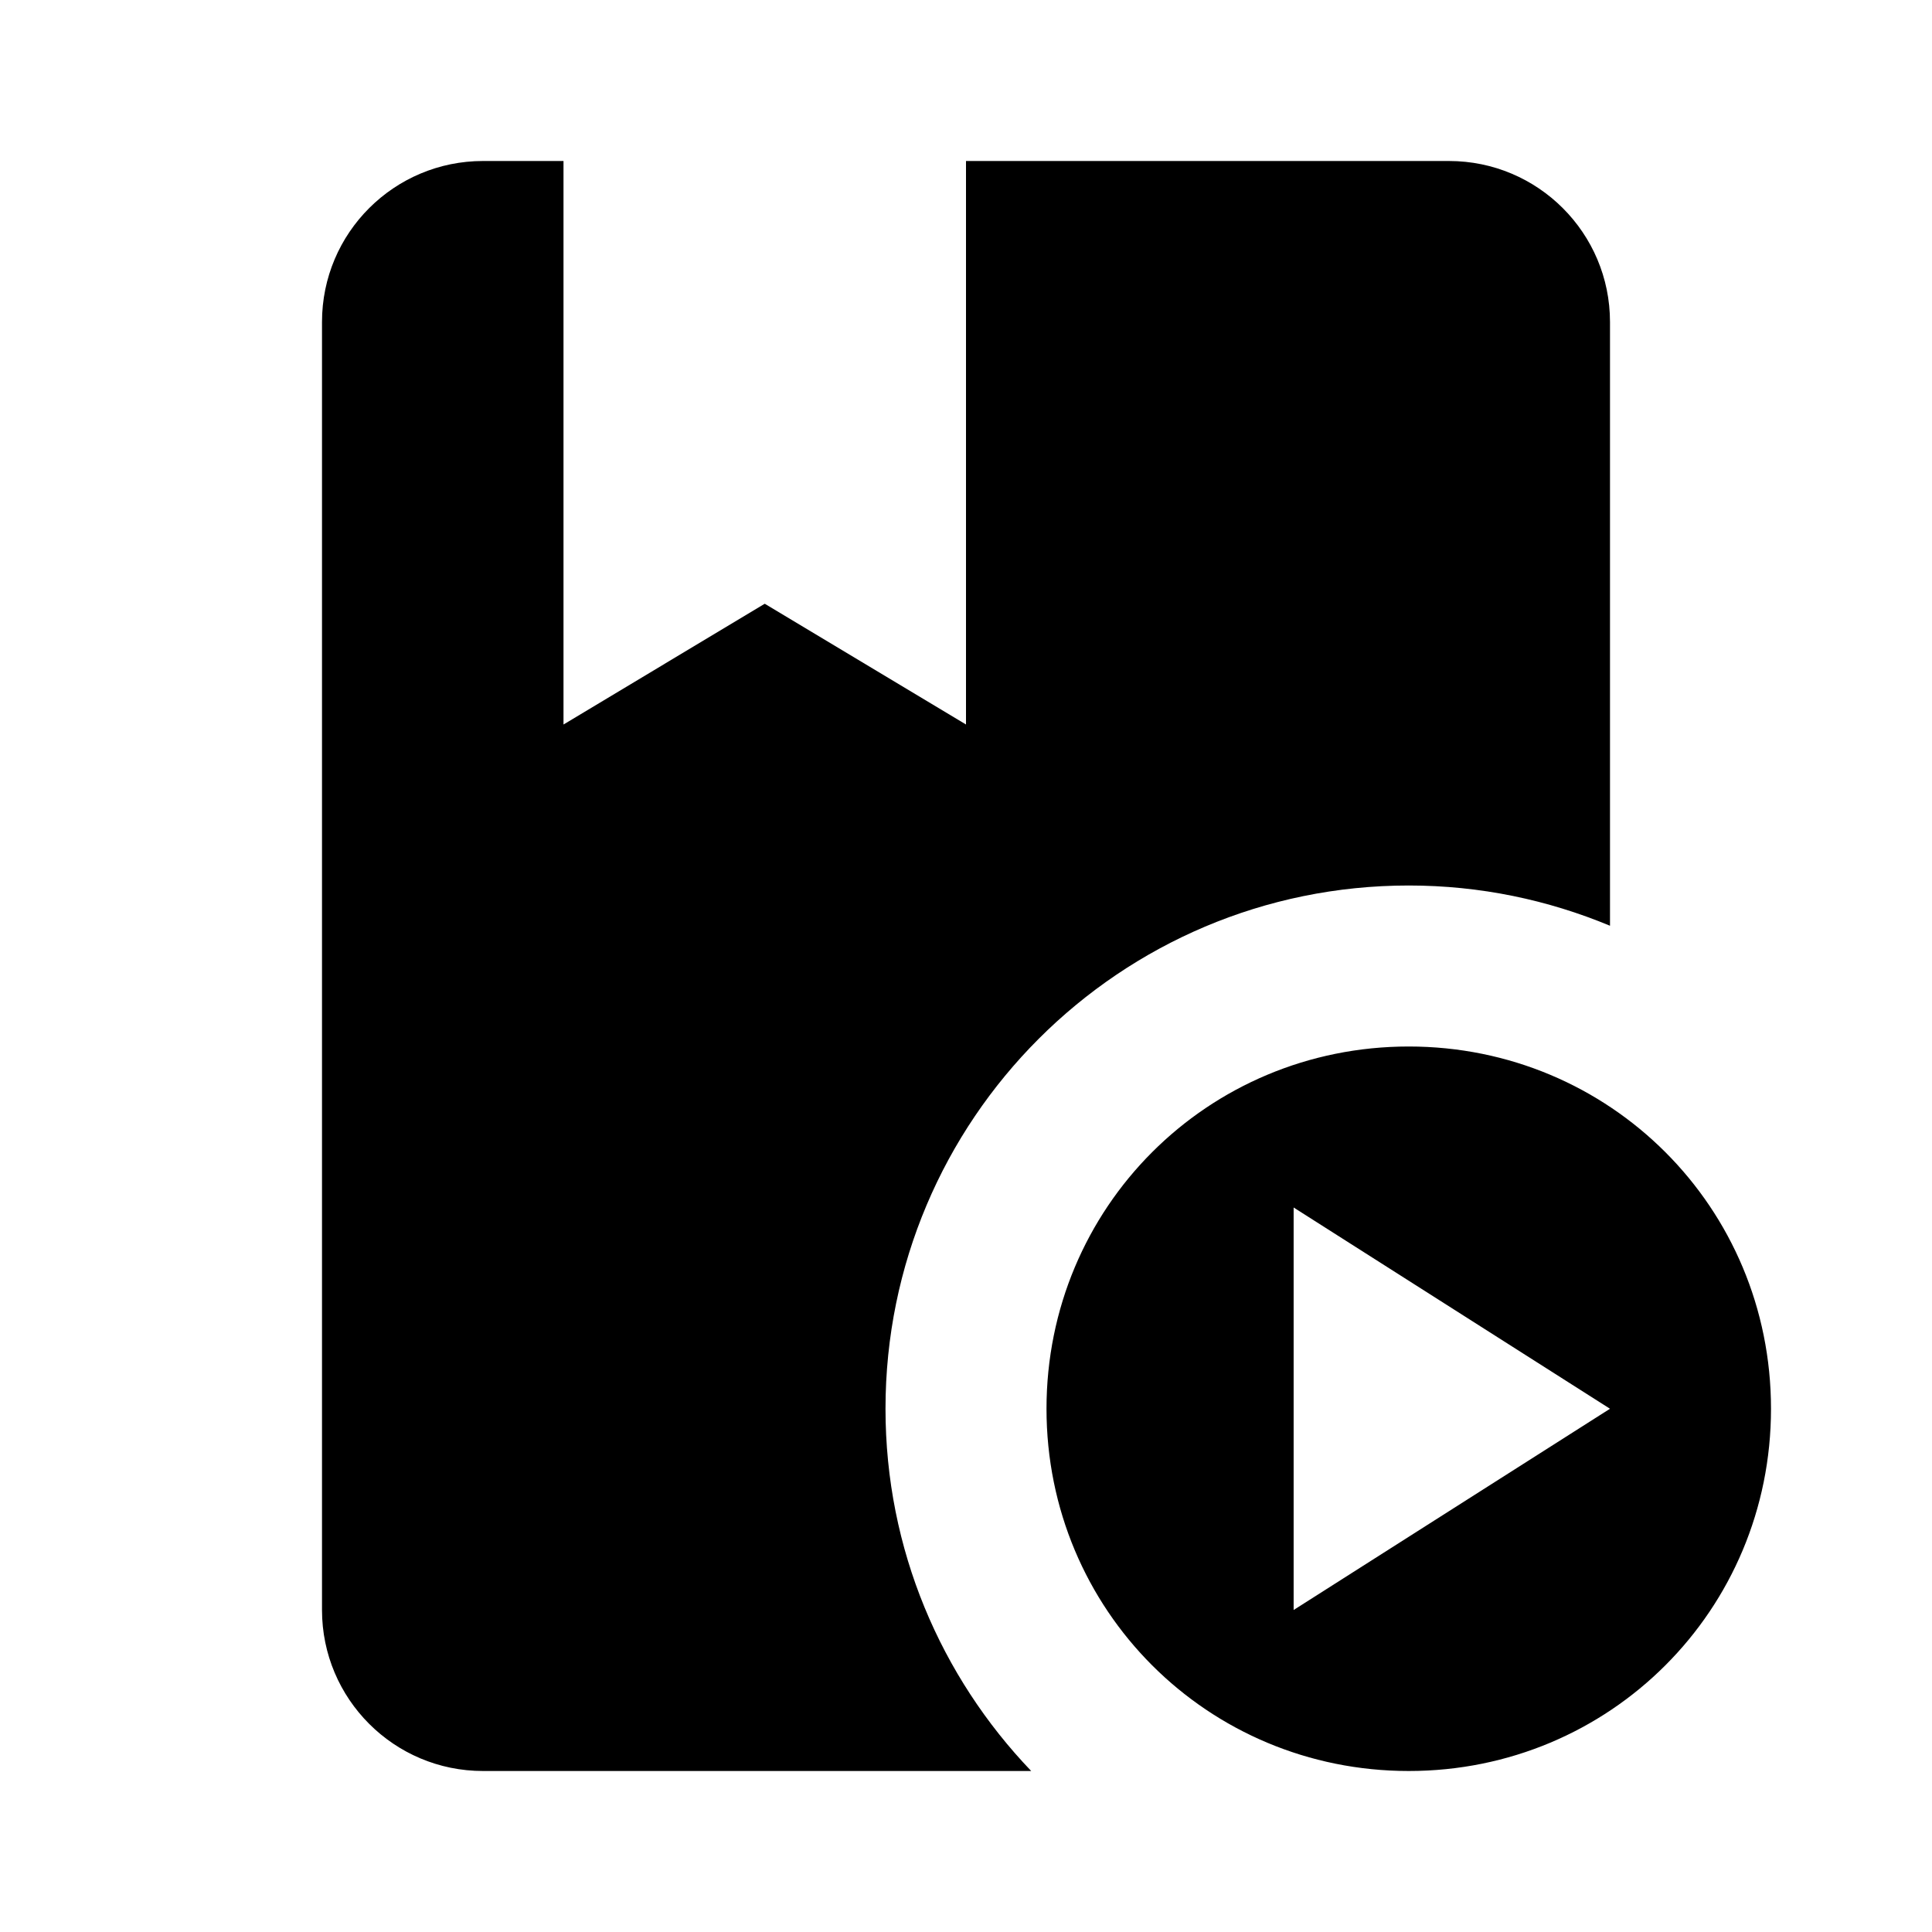
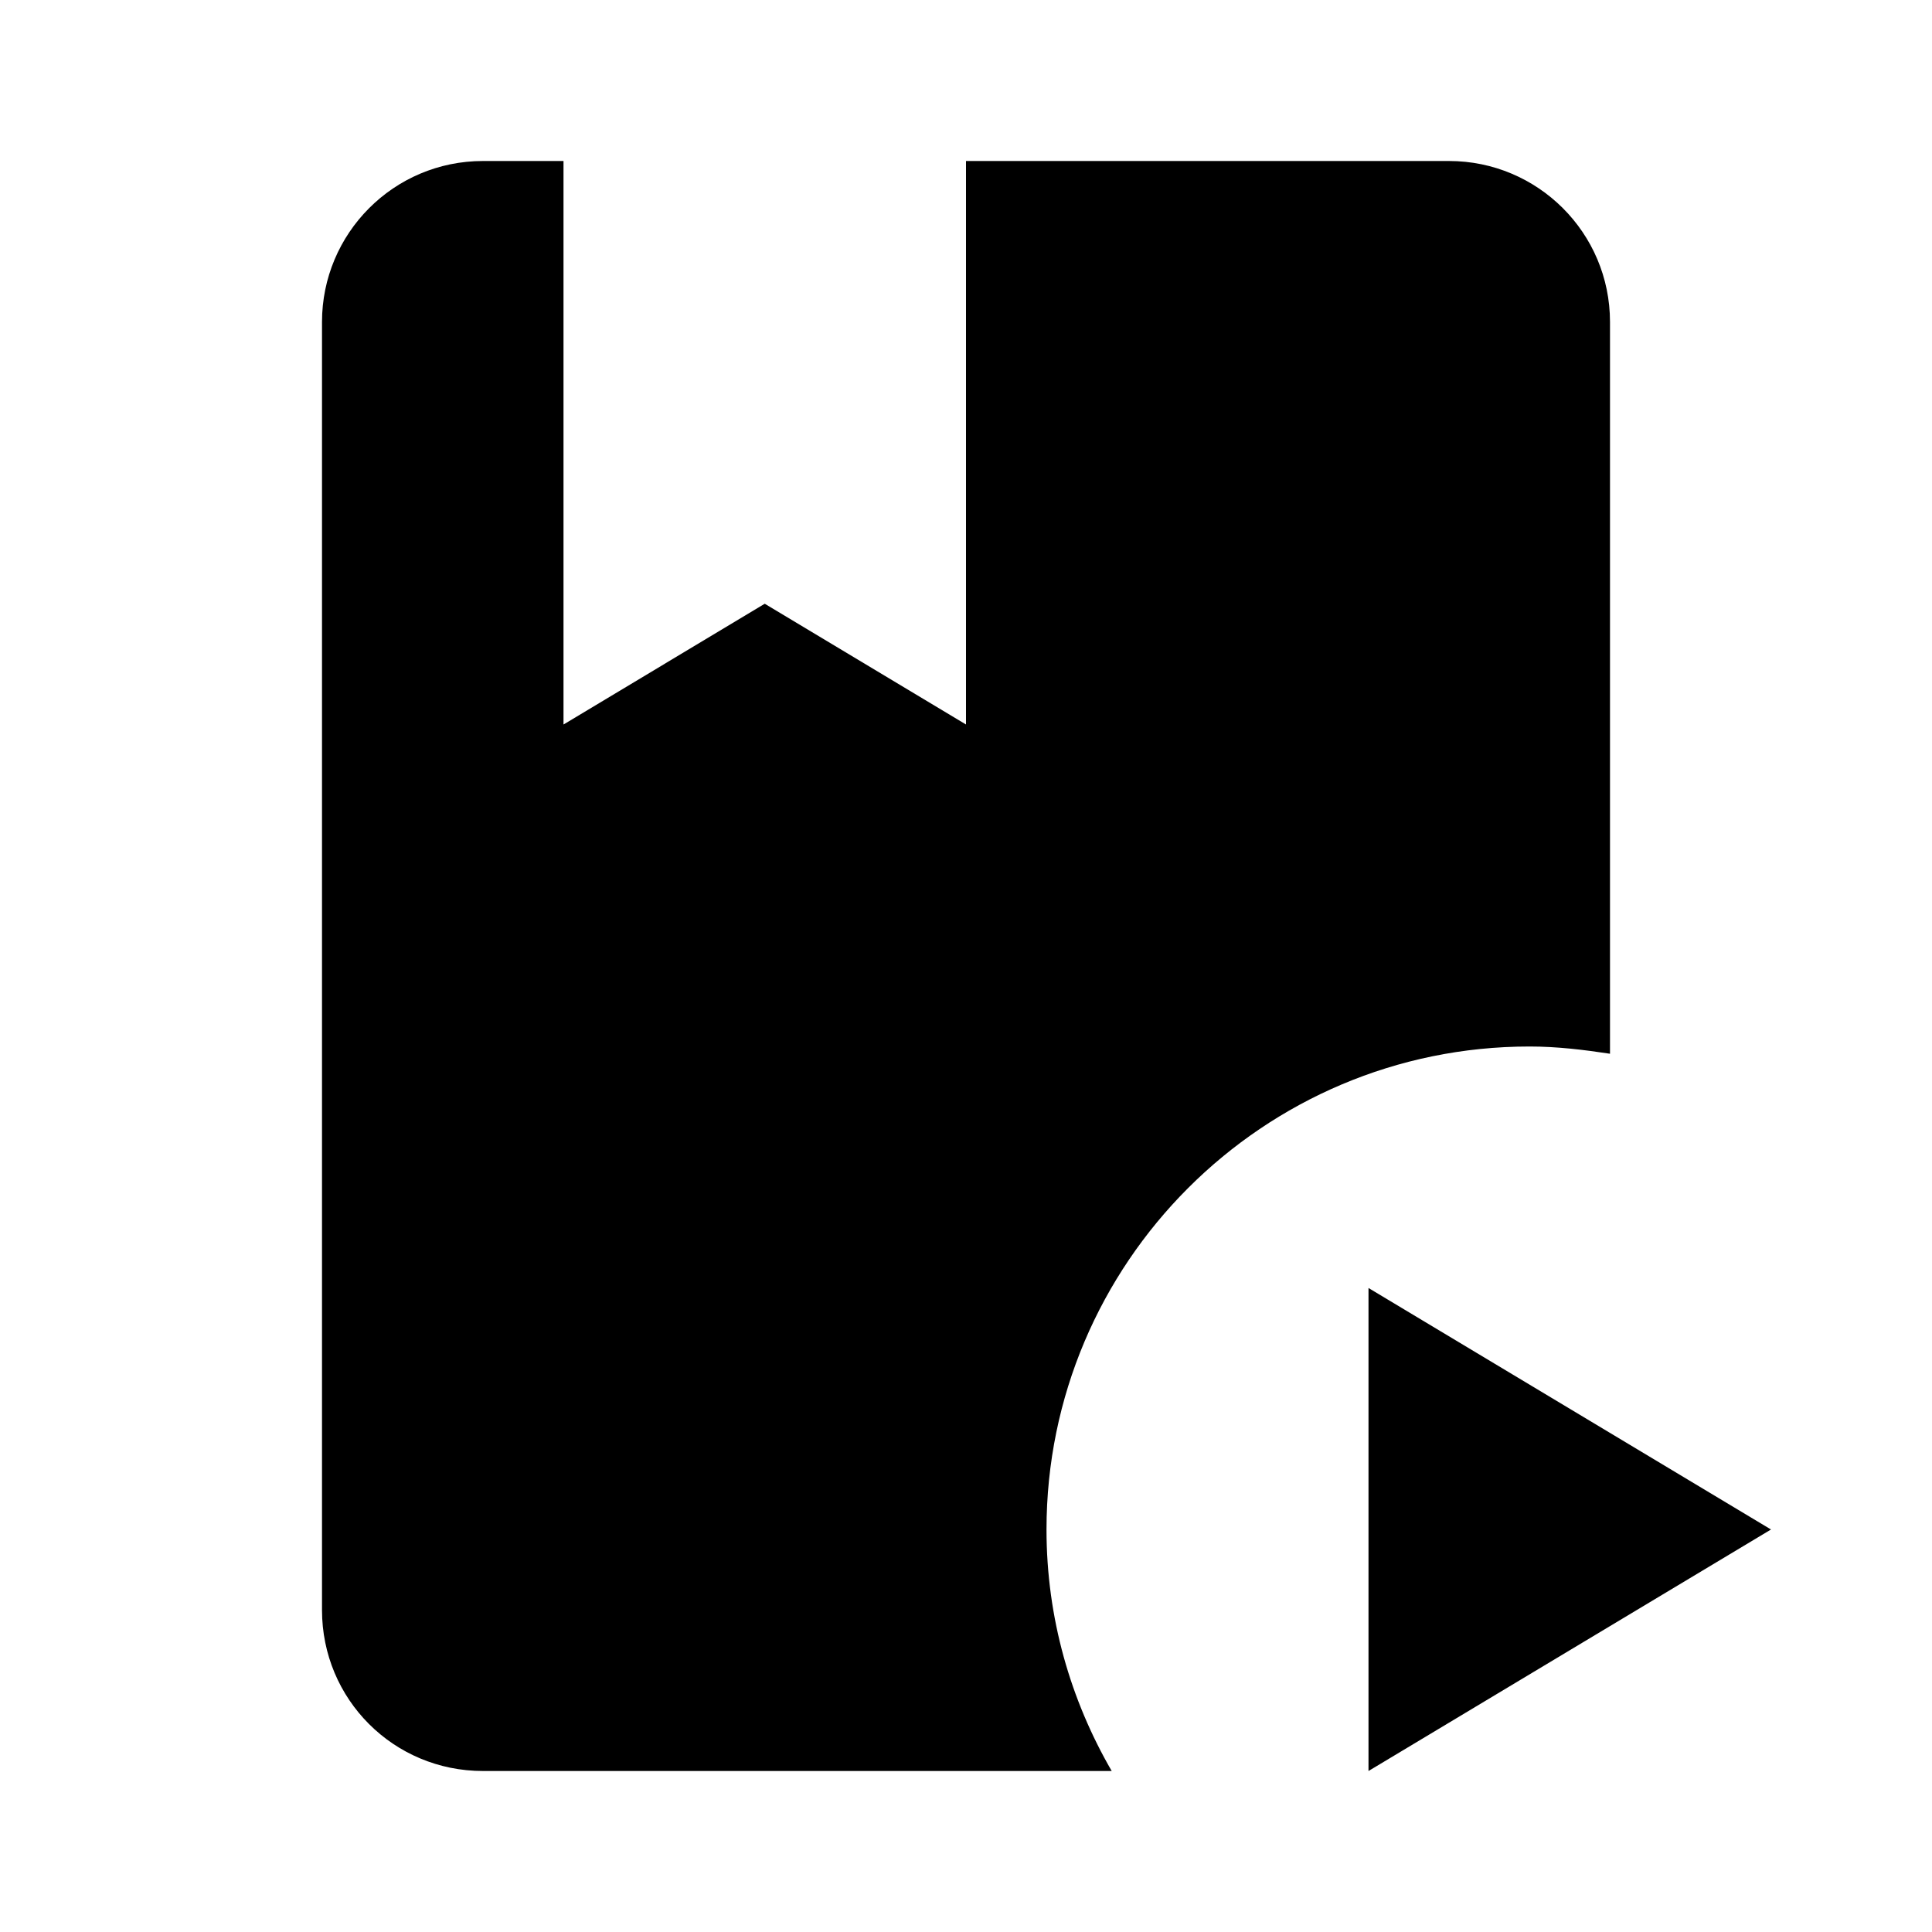
<svg xmlns="http://www.w3.org/2000/svg" width="24" height="24">
-   <path d="M6,22A2,2 0 0,1 4,20V4C4,2.89 4.9,2 6,2H7V9L9.5,7.5L12,9V2H18A2,2 0 0,1 20,4V11.5C19.23,11.18 18.39,11 17.5,11A6.5,6.5 0 0,0 11,17.5C11,19.25 11.69,20.83 12.81,22H6M17.5,13C20,13 22,15 22,17.5C22,20 20,22 17.5,22C15,22 13,20 13,17.5C13,15 15,13 17.5,13M16.07,15V20L20,17.5L16.07,15Z" />
+   <path d="M13 19C13 20.1 13.3 21.12 13.81 22H6C4.89 22 4 21.11 4 20V4C4 2.9 4.89 2 6 2H7V9L9.5 7.5L12 9V2H18C19.1 2 20 2.89 20 4V13.09C19.67 13.04 19.34 13 19 13C15.69 13 13 15.69 13 19M17 16V22L22 19L17 16Z" />
</svg>
